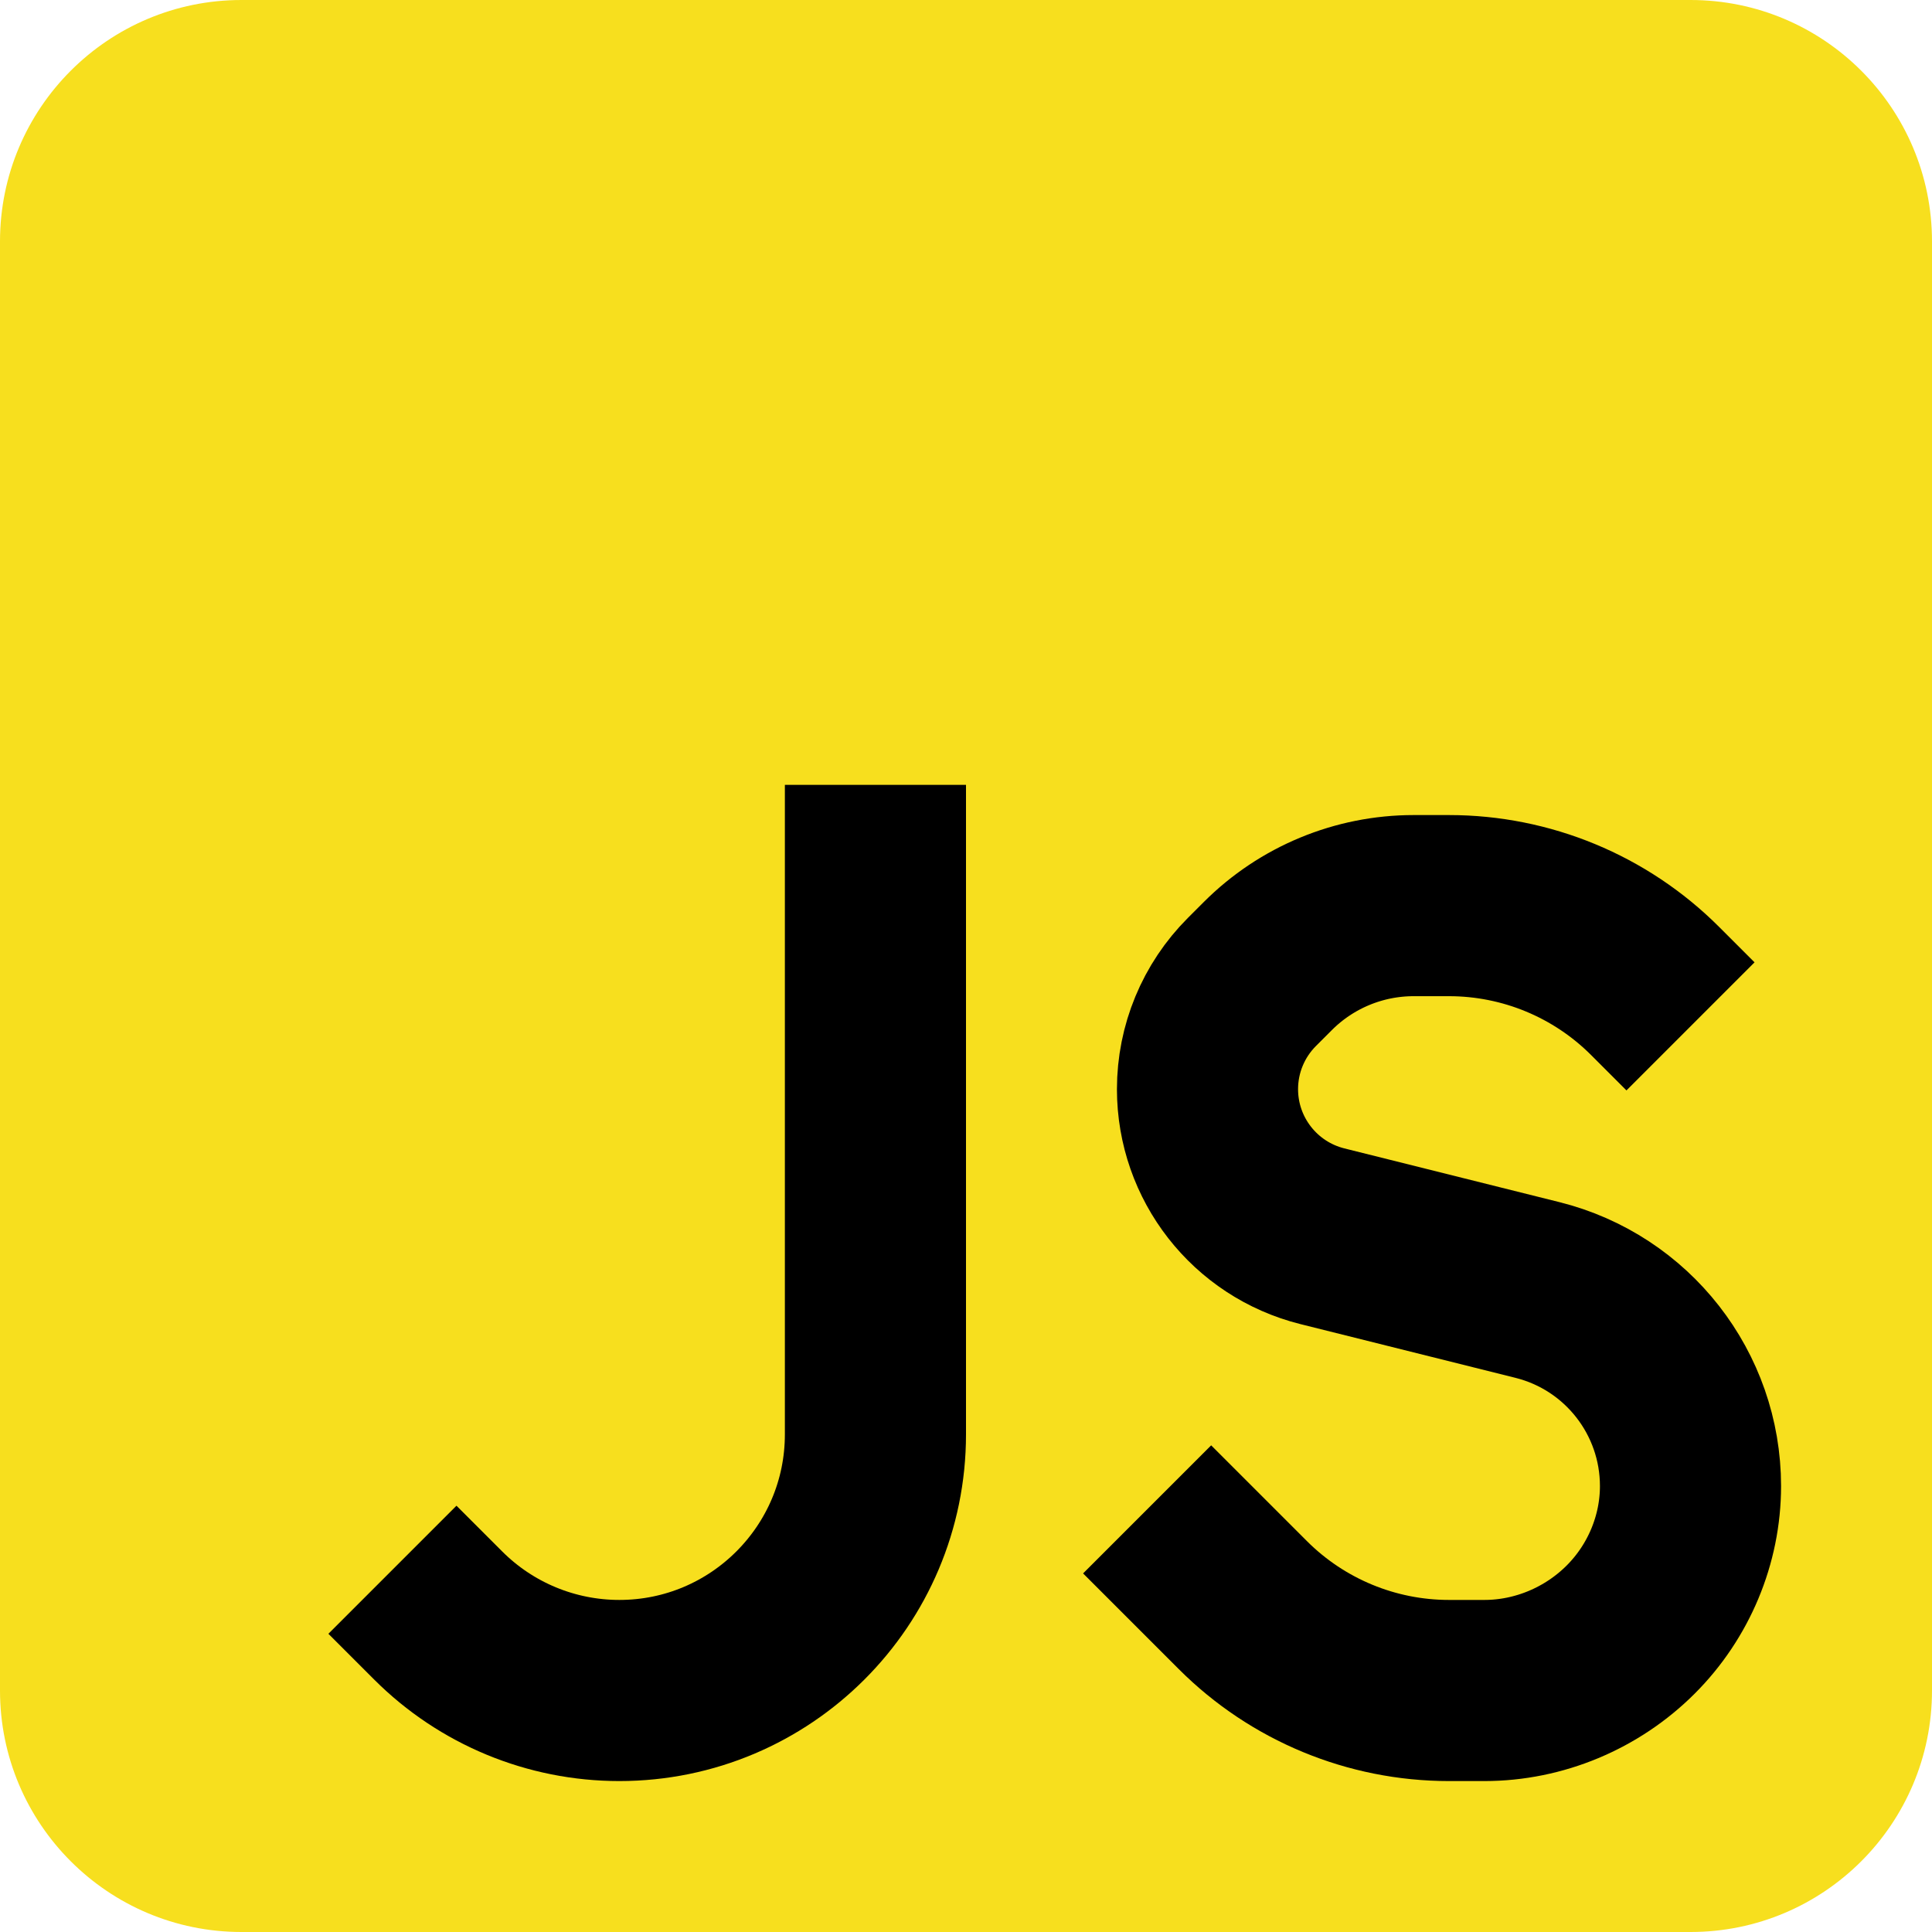
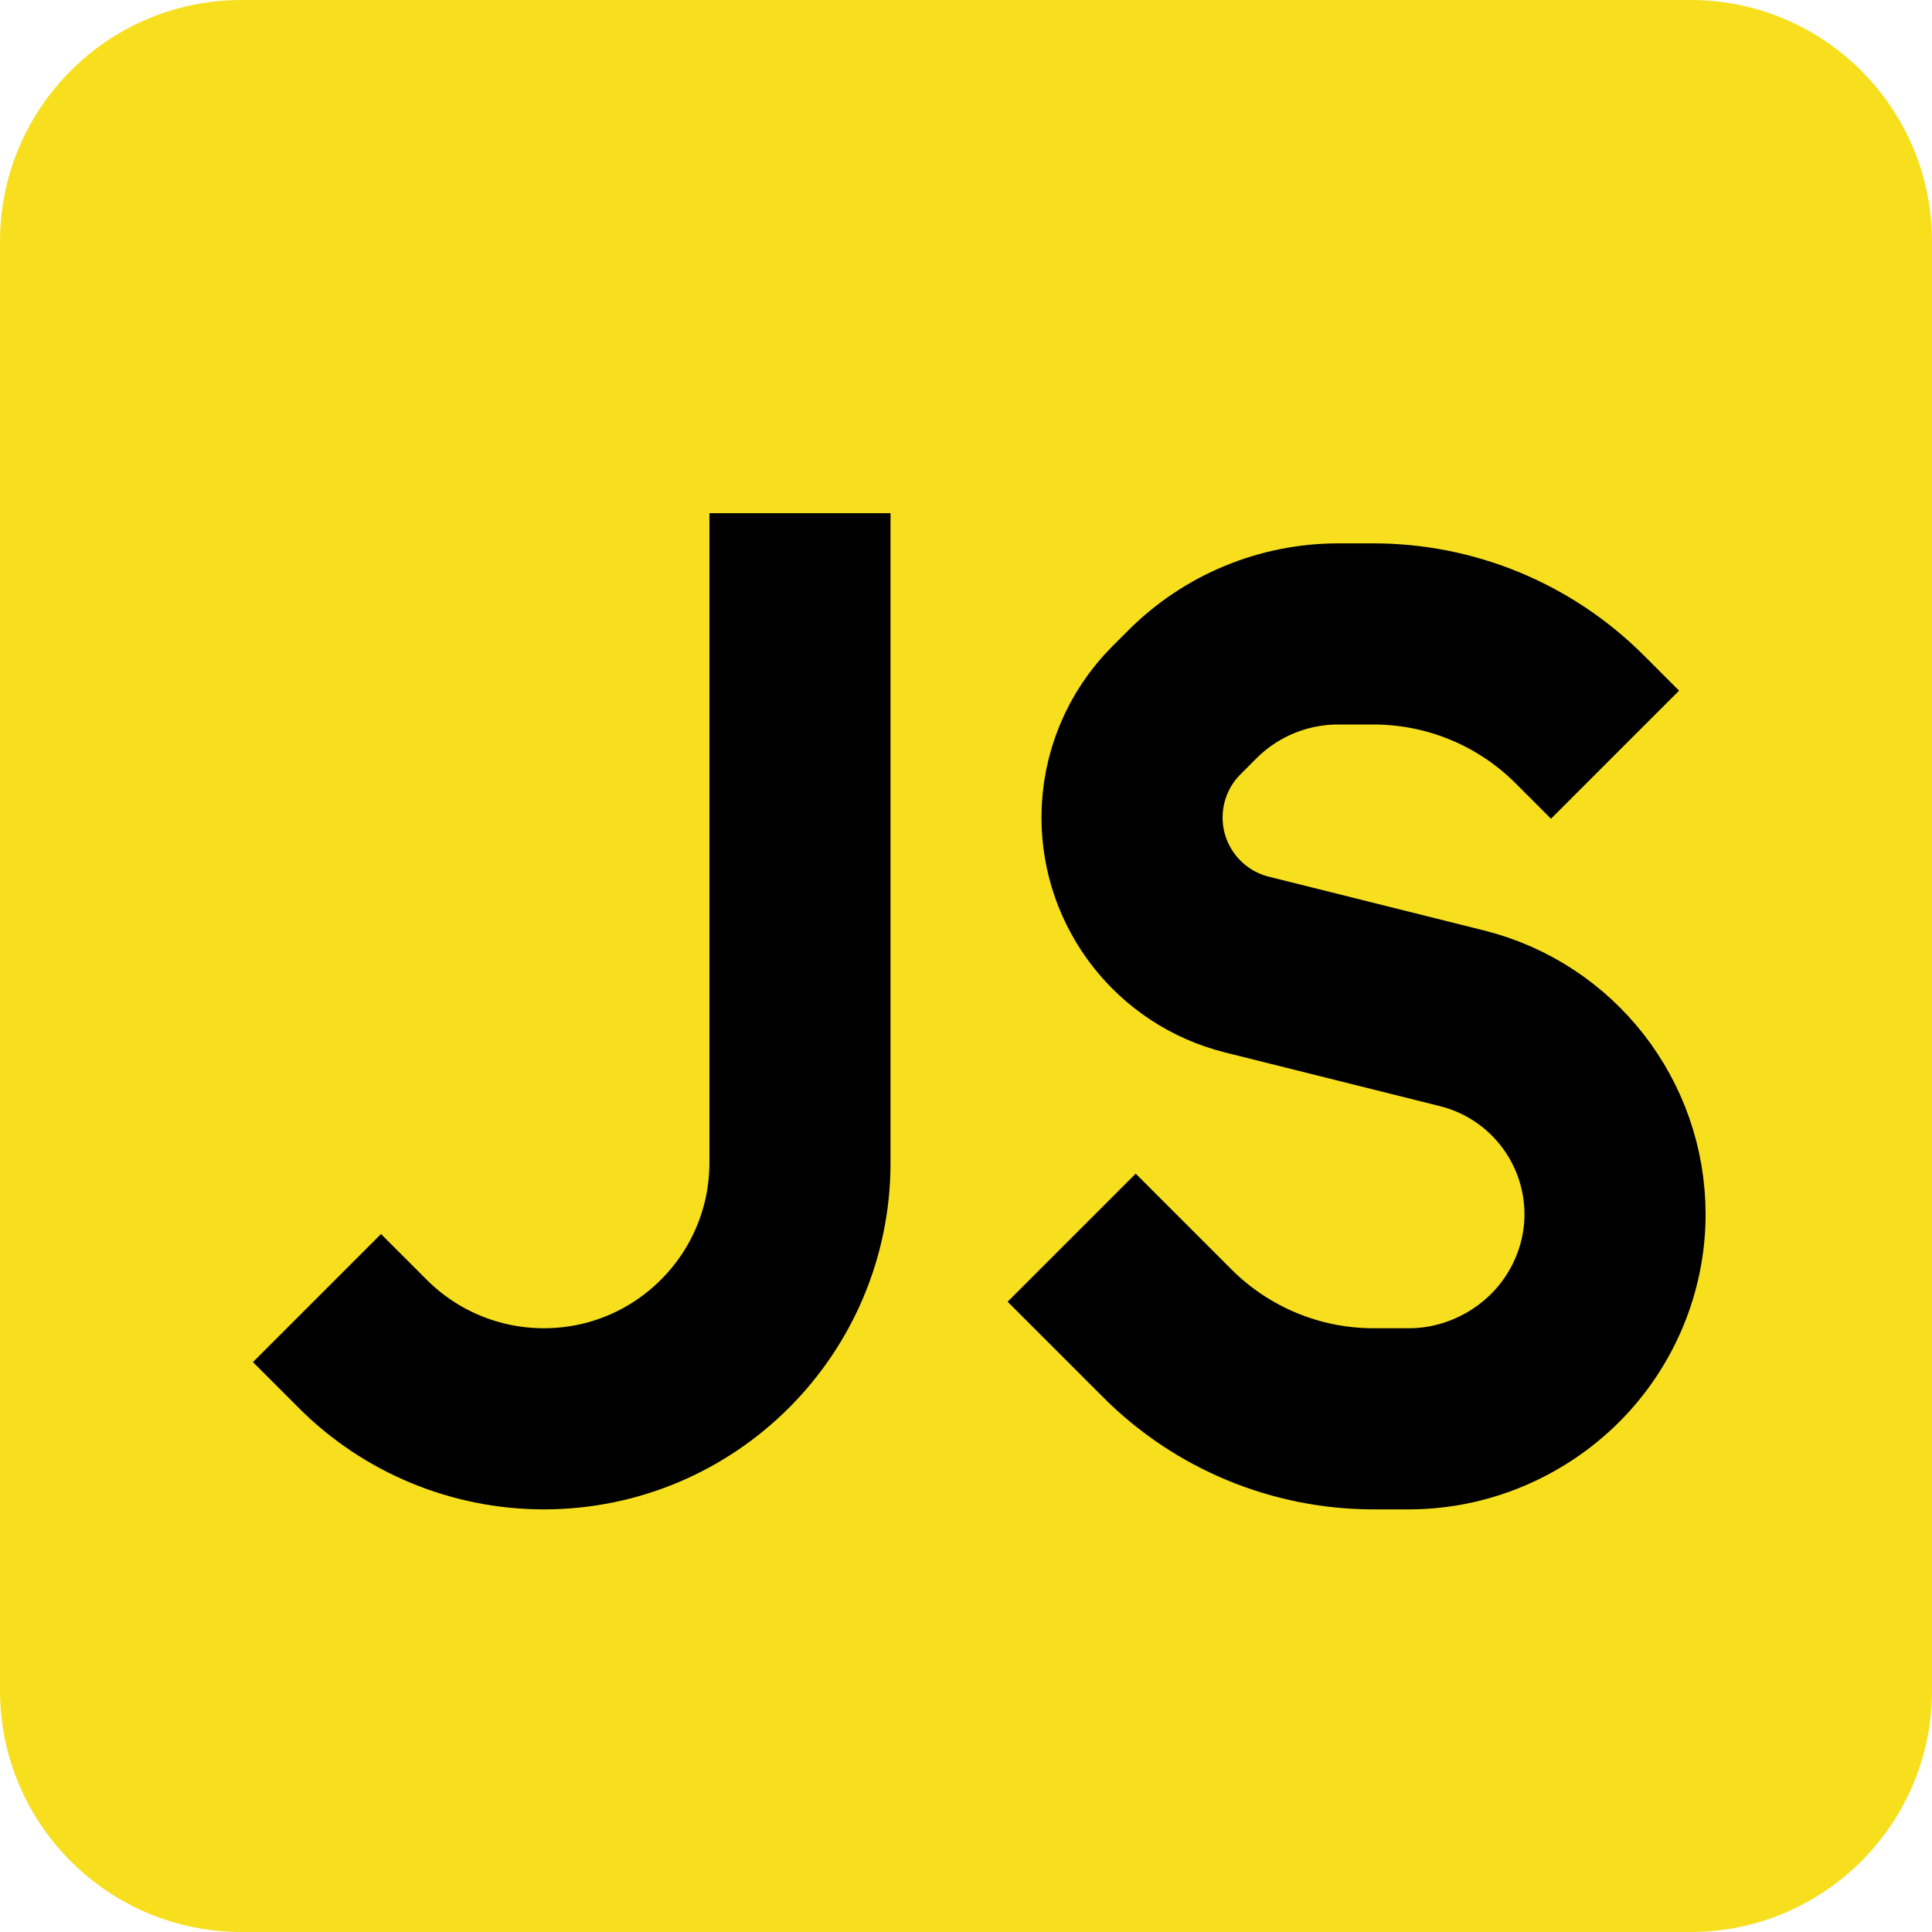
<svg xmlns="http://www.w3.org/2000/svg" width="16" height="16" viewBox="0 0 16 16" fill="none">
  <rect width="16" height="16" rx="2" fill="#F7DF1E" />
-   <path d="M7.25 6.5V11.879C7.25 13.05 6.3 14 5.129 14V14C4.566 14 4.027 13.777 3.629 13.379L3.25 13" stroke="black" stroke-width="1.5" stroke-miterlimit="16" />
-   <path d="M14 8.5L13.707 8.207C13.254 7.754 12.64 7.5 12 7.5H11.707C11.254 7.5 10.82 7.68 10.5 8L10.368 8.132C10.132 8.368 10 8.687 10 9.02V9.02C10 9.596 10.392 10.098 10.951 10.238L12.732 10.683C13.477 10.869 14 11.539 14 12.307V12.307C14 12.751 13.819 13.181 13.505 13.495V13.495C13.185 13.815 12.746 14 12.293 14H12C11.36 14 10.746 13.746 10.293 13.293L9.5 12.5" stroke="black" stroke-width="1.5" stroke-miterlimit="16" />
+   <path d="M6.625 4.25V9.629C6.625 10.8 5.675 11.75 4.504 11.75V11.75C3.941 11.75 3.401 11.527 3.004 11.129L2.625 10.75" stroke="black" stroke-width="1.5" stroke-miterlimit="16" />
+   <path d="M13.375 6.25L13.082 5.957C12.629 5.504 12.015 5.25 11.375 5.25H11.082C10.629 5.25 10.195 5.43 9.875 5.75L9.743 5.882C9.507 6.118 9.375 6.437 9.375 6.77V6.77C9.375 7.346 9.767 7.848 10.326 7.988L12.107 8.433C12.852 8.619 13.375 9.289 13.375 10.057V10.057C13.375 10.501 13.194 10.931 12.88 11.245V11.245C12.56 11.565 12.121 11.75 11.668 11.75H11.375C10.735 11.75 10.121 11.496 9.668 11.043L8.875 10.25" stroke="black" stroke-width="1.5" stroke-miterlimit="16" />
</svg>
